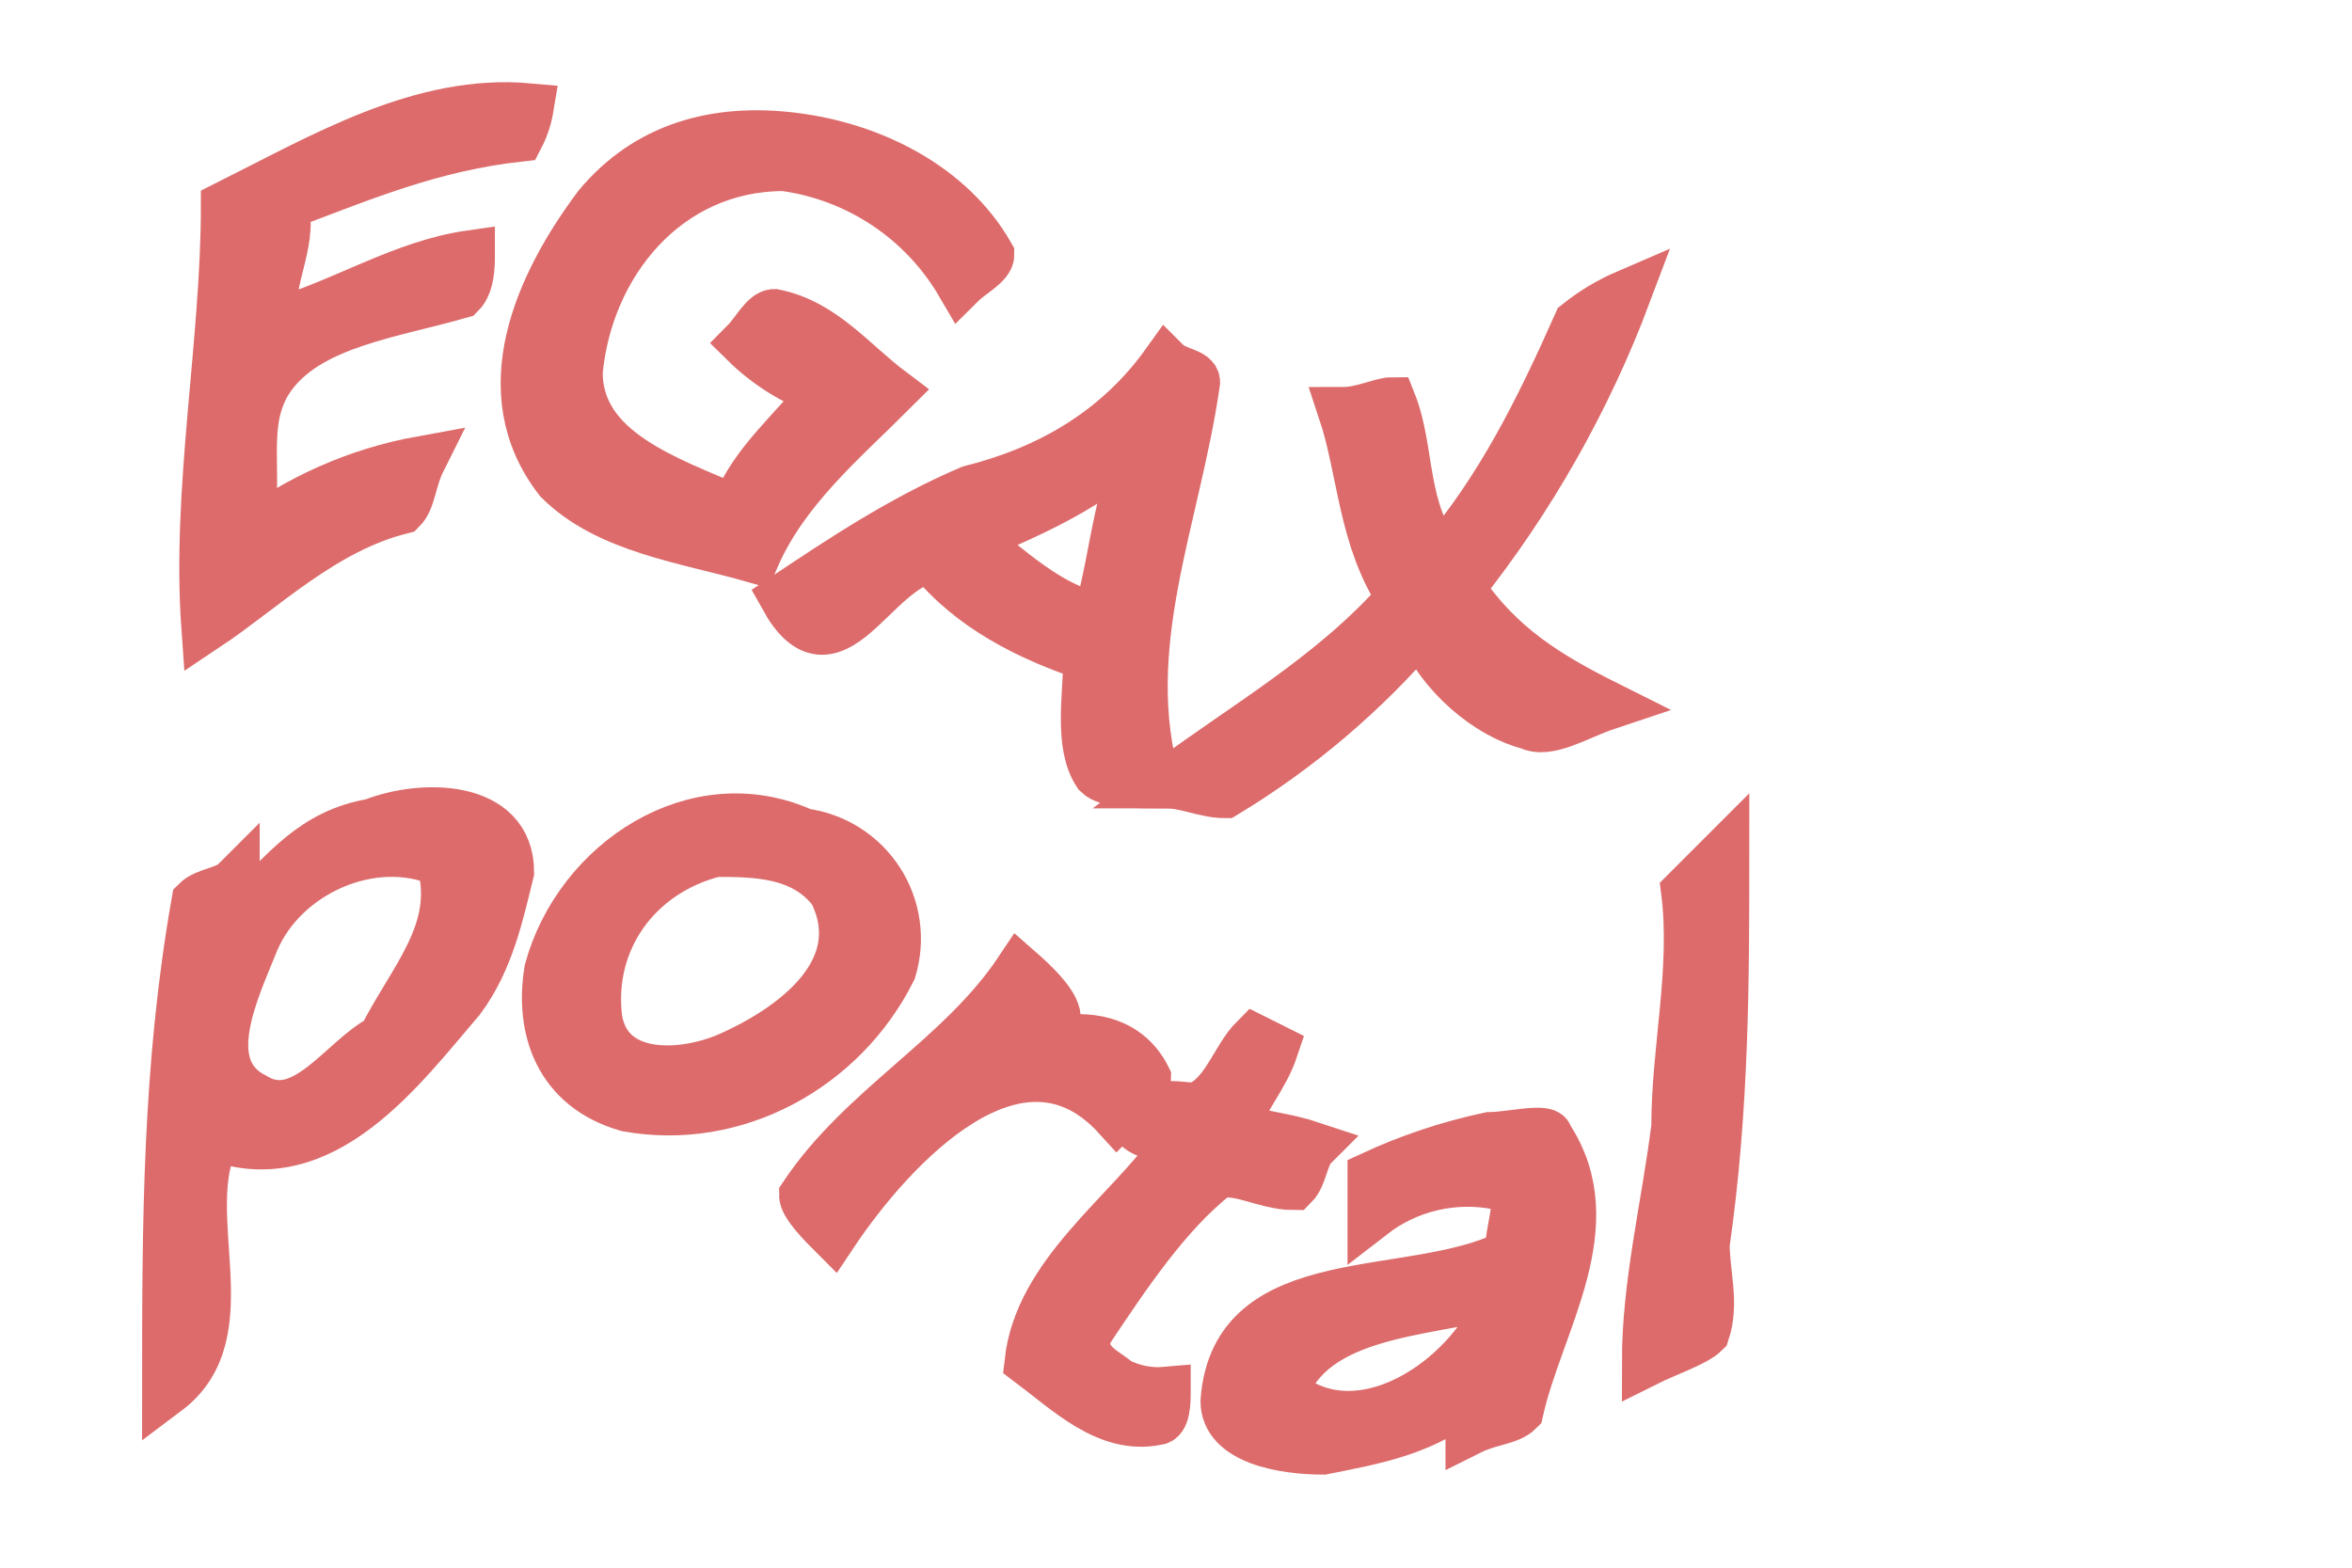
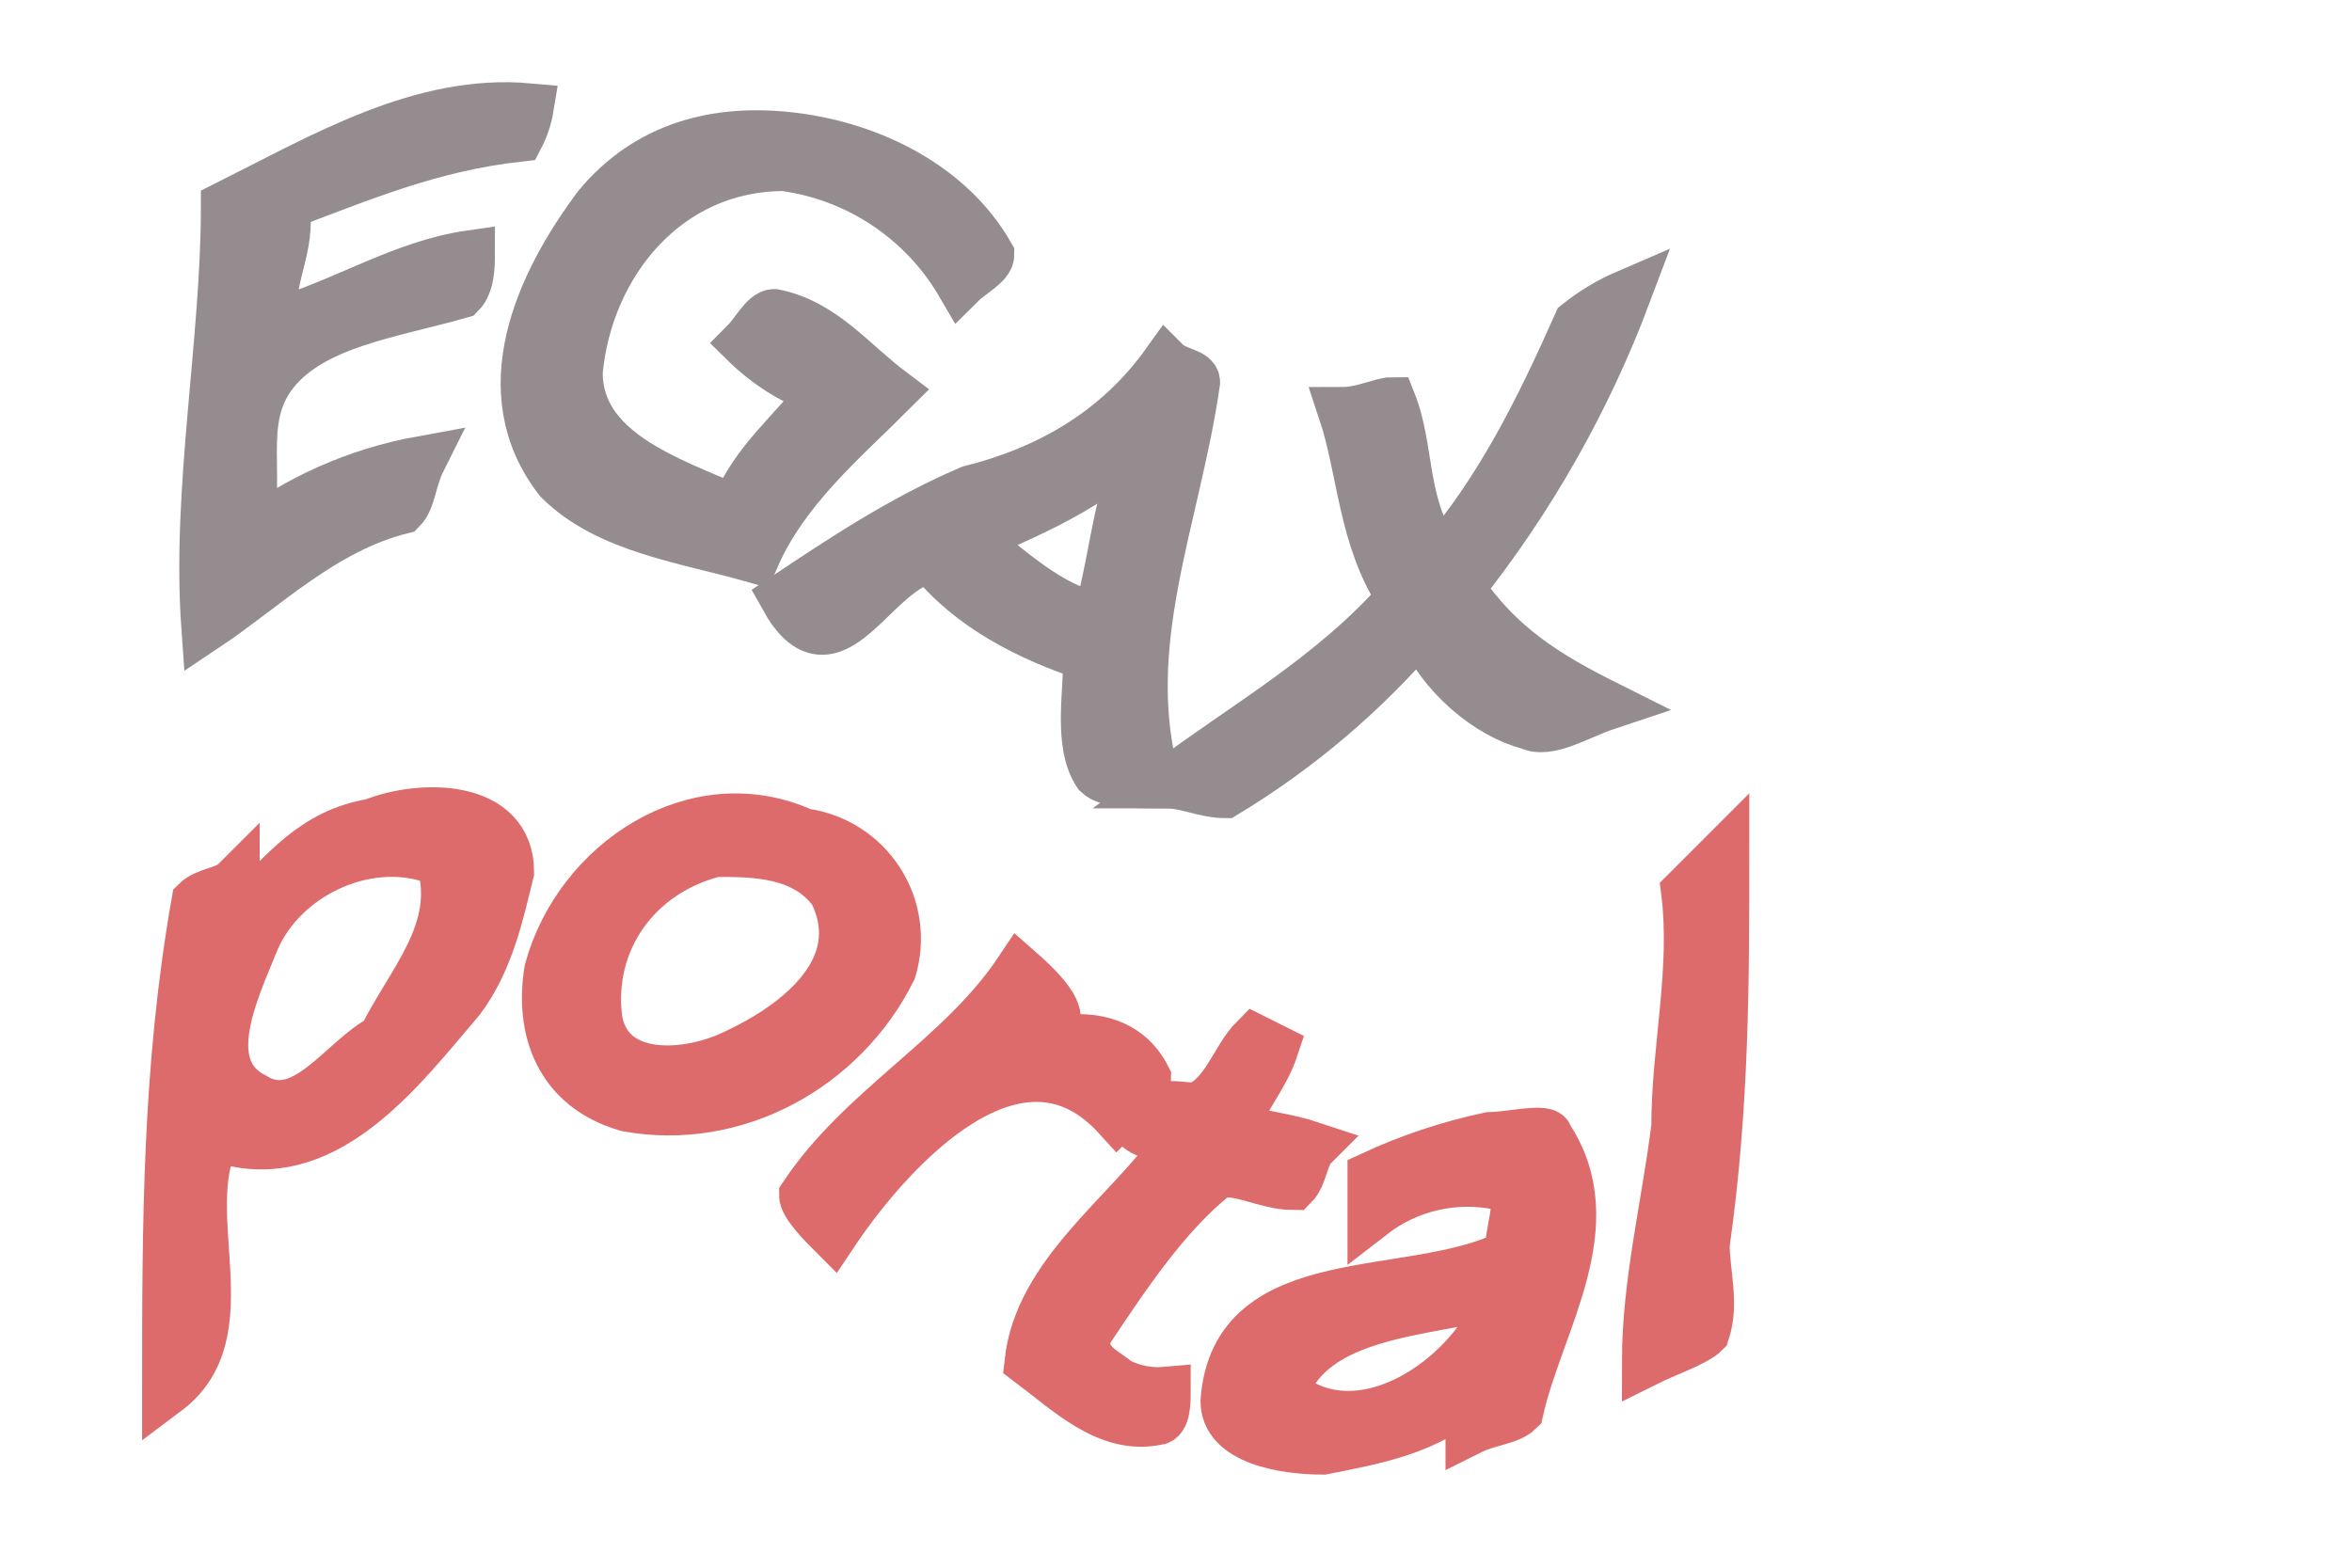
<svg xmlns="http://www.w3.org/2000/svg" width="120" height="80" style="vertical-align:top;">
  <g style="stroke-miterlimit:10;stroke-width:5px" transform="scale(0.5 0.5) translate(-30 -99)">
-     <path d="M51,163c6-4,12-10,20-12,1-1,1-3,2-5a41.67,41.67,0,0,0-18,8c2-6-1-12,3-17s12-6,19-8c1-1,1-3,1-4-7,1-13,5-20,7-1-4,2-8,1-12,8-3,15-6,24-7a10.07,10.07,0,0,0,1-3c-11-1-21,5-31,10,0,14-3,29-2,43Z" fill="#dd6b6b" stroke="#dd6b6b" />
-     <path d="M106,134a21.77,21.77,0,0,0,8,5c-3,4-7,7-9,12-7-3-16-6-16-14,1-11,9-21,21-21a24.67,24.67,0,0,1,18,12c1-1,3-2,3-3-4-7-12-11-20-12s-15,1-20,7c-6,8-11,19-4,28,5,5,13,6,20,8,3-7,9-12,14-17-4-3-7-7-12-8-1,0-2,2-3,3Z" fill="#dd6b6b" stroke="#dd6b6b" />
-     <path d="M149,136c-5,7-12,11-20,13-7,3-13,7-19,11,5,9,9-3,15-4,4,5,10,8,16,10,0,4-1,9,1,12,1,1,4,1,6,1-4-14,2-27,4-41,0-1-2-1-3-2Zm-20,18c7-3,14-6,19-12-4,6-4,13-6,20-5-1-9-5-13-8Z" fill="#dd6b6b" stroke="#dd6b6b" />
-     <path d="M179,159a110.88,110.88,0,0,0,17-30,21.86,21.86,0,0,0-5,3c-4,9-8,17-14,24-4-5-3-11-5-16-1,0-3,1-5,1,2,6,2,13,6,19-7,8-16,13-24,19,2,0,4,1,6,1a82,82,0,0,0,20-17c2,5,7,9,11,10,2,1,5-1,8-2-6-3-11-6-15-12Z" fill="#dd6b6b" stroke="#dd6b6b" />
+     <path d="M51,163c6-4,12-10,20-12,1-1,1-3,2-5a41.67,41.67,0,0,0-18,8c2-6-1-12,3-17s12-6,19-8c1-1,1-3,1-4-7,1-13,5-20,7-1-4,2-8,1-12,8-3,15-6,24-7a10.07,10.07,0,0,0,1-3c-11-1-21,5-31,10,0,14-3,29-2,43Z" fill="#958c8f" stroke="#958c8f" />
+     <path d="M106,134a21.77,21.77,0,0,0,8,5c-3,4-7,7-9,12-7-3-16-6-16-14,1-11,9-21,21-21a24.67,24.67,0,0,1,18,12c1-1,3-2,3-3-4-7-12-11-20-12s-15,1-20,7c-6,8-11,19-4,28,5,5,13,6,20,8,3-7,9-12,14-17-4-3-7-7-12-8-1,0-2,2-3,3Z" fill="#958c8f" stroke="#958c8f" />
+     <path d="M149,136c-5,7-12,11-20,13-7,3-13,7-19,11,5,9,9-3,15-4,4,5,10,8,16,10,0,4-1,9,1,12,1,1,4,1,6,1-4-14,2-27,4-41,0-1-2-1-3-2Zm-20,18c7-3,14-6,19-12-4,6-4,13-6,20-5-1-9-5-13-8Z" fill="#958c8f" stroke="#958c8f" />
+     <path d="M179,159a110.88,110.88,0,0,0,17-30,21.86,21.86,0,0,0-5,3c-4,9-8,17-14,24-4-5-3-11-5-16-1,0-3,1-5,1,2,6,2,13,6,19-7,8-16,13-24,19,2,0,4,1,6,1a82,82,0,0,0,20-17c2,5,7,9,11,10,2,1,5-1,8-2-6-3-11-6-15-12Z" fill="#958c8f" stroke="#958c8f" />
    <path d="M68,183c-6,1-9,5-13,9,0-1-1-2-1-3-1,1-3,1-4,2-3,17-3,33-3,50,8-6,1-18,5-26,11,4,19-7,25-14,3-4,4-9,5-13,0-7-9-7-14-5Zm1,22c-4,2-8,9-13,6-6-3-2-11,0-16,3-7,12-11,19-8,2,7-3,12-6,18Z" fill="#dd6b6b" stroke="#dd6b6b" />
    <path d="M112,184c-11-5-23,3-26,14-1,6,1,12,8,14,11,2,22-4,27-14a10.91,10.91,0,0,0-9-14Zm-8,23c-5,2-12,2-13-4-1-8,4-15,12-17,4,0,9,0,12,4,4,8-4,14-11,17Z" fill="#dd6b6b" stroke="#dd6b6b" />
    <path d="M140,205a12.68,12.68,0,0,0-6,1c1-2,8-1,0-8-6,9-16,14-22,23,0,1,2,3,3,4,6-9,19-23,29-12,1-1,3-3,3-4-1-2-3-4-7-4Z" fill="#dd6b6b" stroke="#dd6b6b" />
    <path d="M144,240c-1-1-4-2-3-5,4-6,8-12,13-16,2-1,5,1,8,1,1-1,1-3,2-4-3-1-5-1-8-2,1-3,3-5,4-8l-2-1c-2,2-3,6-6,7-2,0-4-1-6,2,1,1,3,1,4,2-5,7-14,13-15,22,4,3,8,7,13,6,1,0,1-2,1-3a9,9,0,0,1-5-1Z" fill="#dd6b6b" stroke="#dd6b6b" />
    <path d="M182,215a56.38,56.38,0,0,0-12,4v4a15.92,15.92,0,0,1,13-3c3,0,1,4,1,7-10,5-28,1-29,15,0,4,6,5,10,5,5-1,11-2,15-6v4c2-1,4-1,5-2,2-9,9-19,3-28,0-1-4,0-6,0Zm0,19c-4,7-14,13-21,7,3-8,14-8,22-10,0,1-1,2-1,3Z" fill="#dd6b6b" stroke="#dd6b6b" />
    <path d="M202,190c1,8-1,16-1,24-1,8-3,16-3,24,2-1,5-2,6-3,1-3,0-6,0-9,2-14,2-27,2-40l-4,4Z" fill="#dd6b6b" stroke="#dd6b6b" />
  </g>
</svg>
